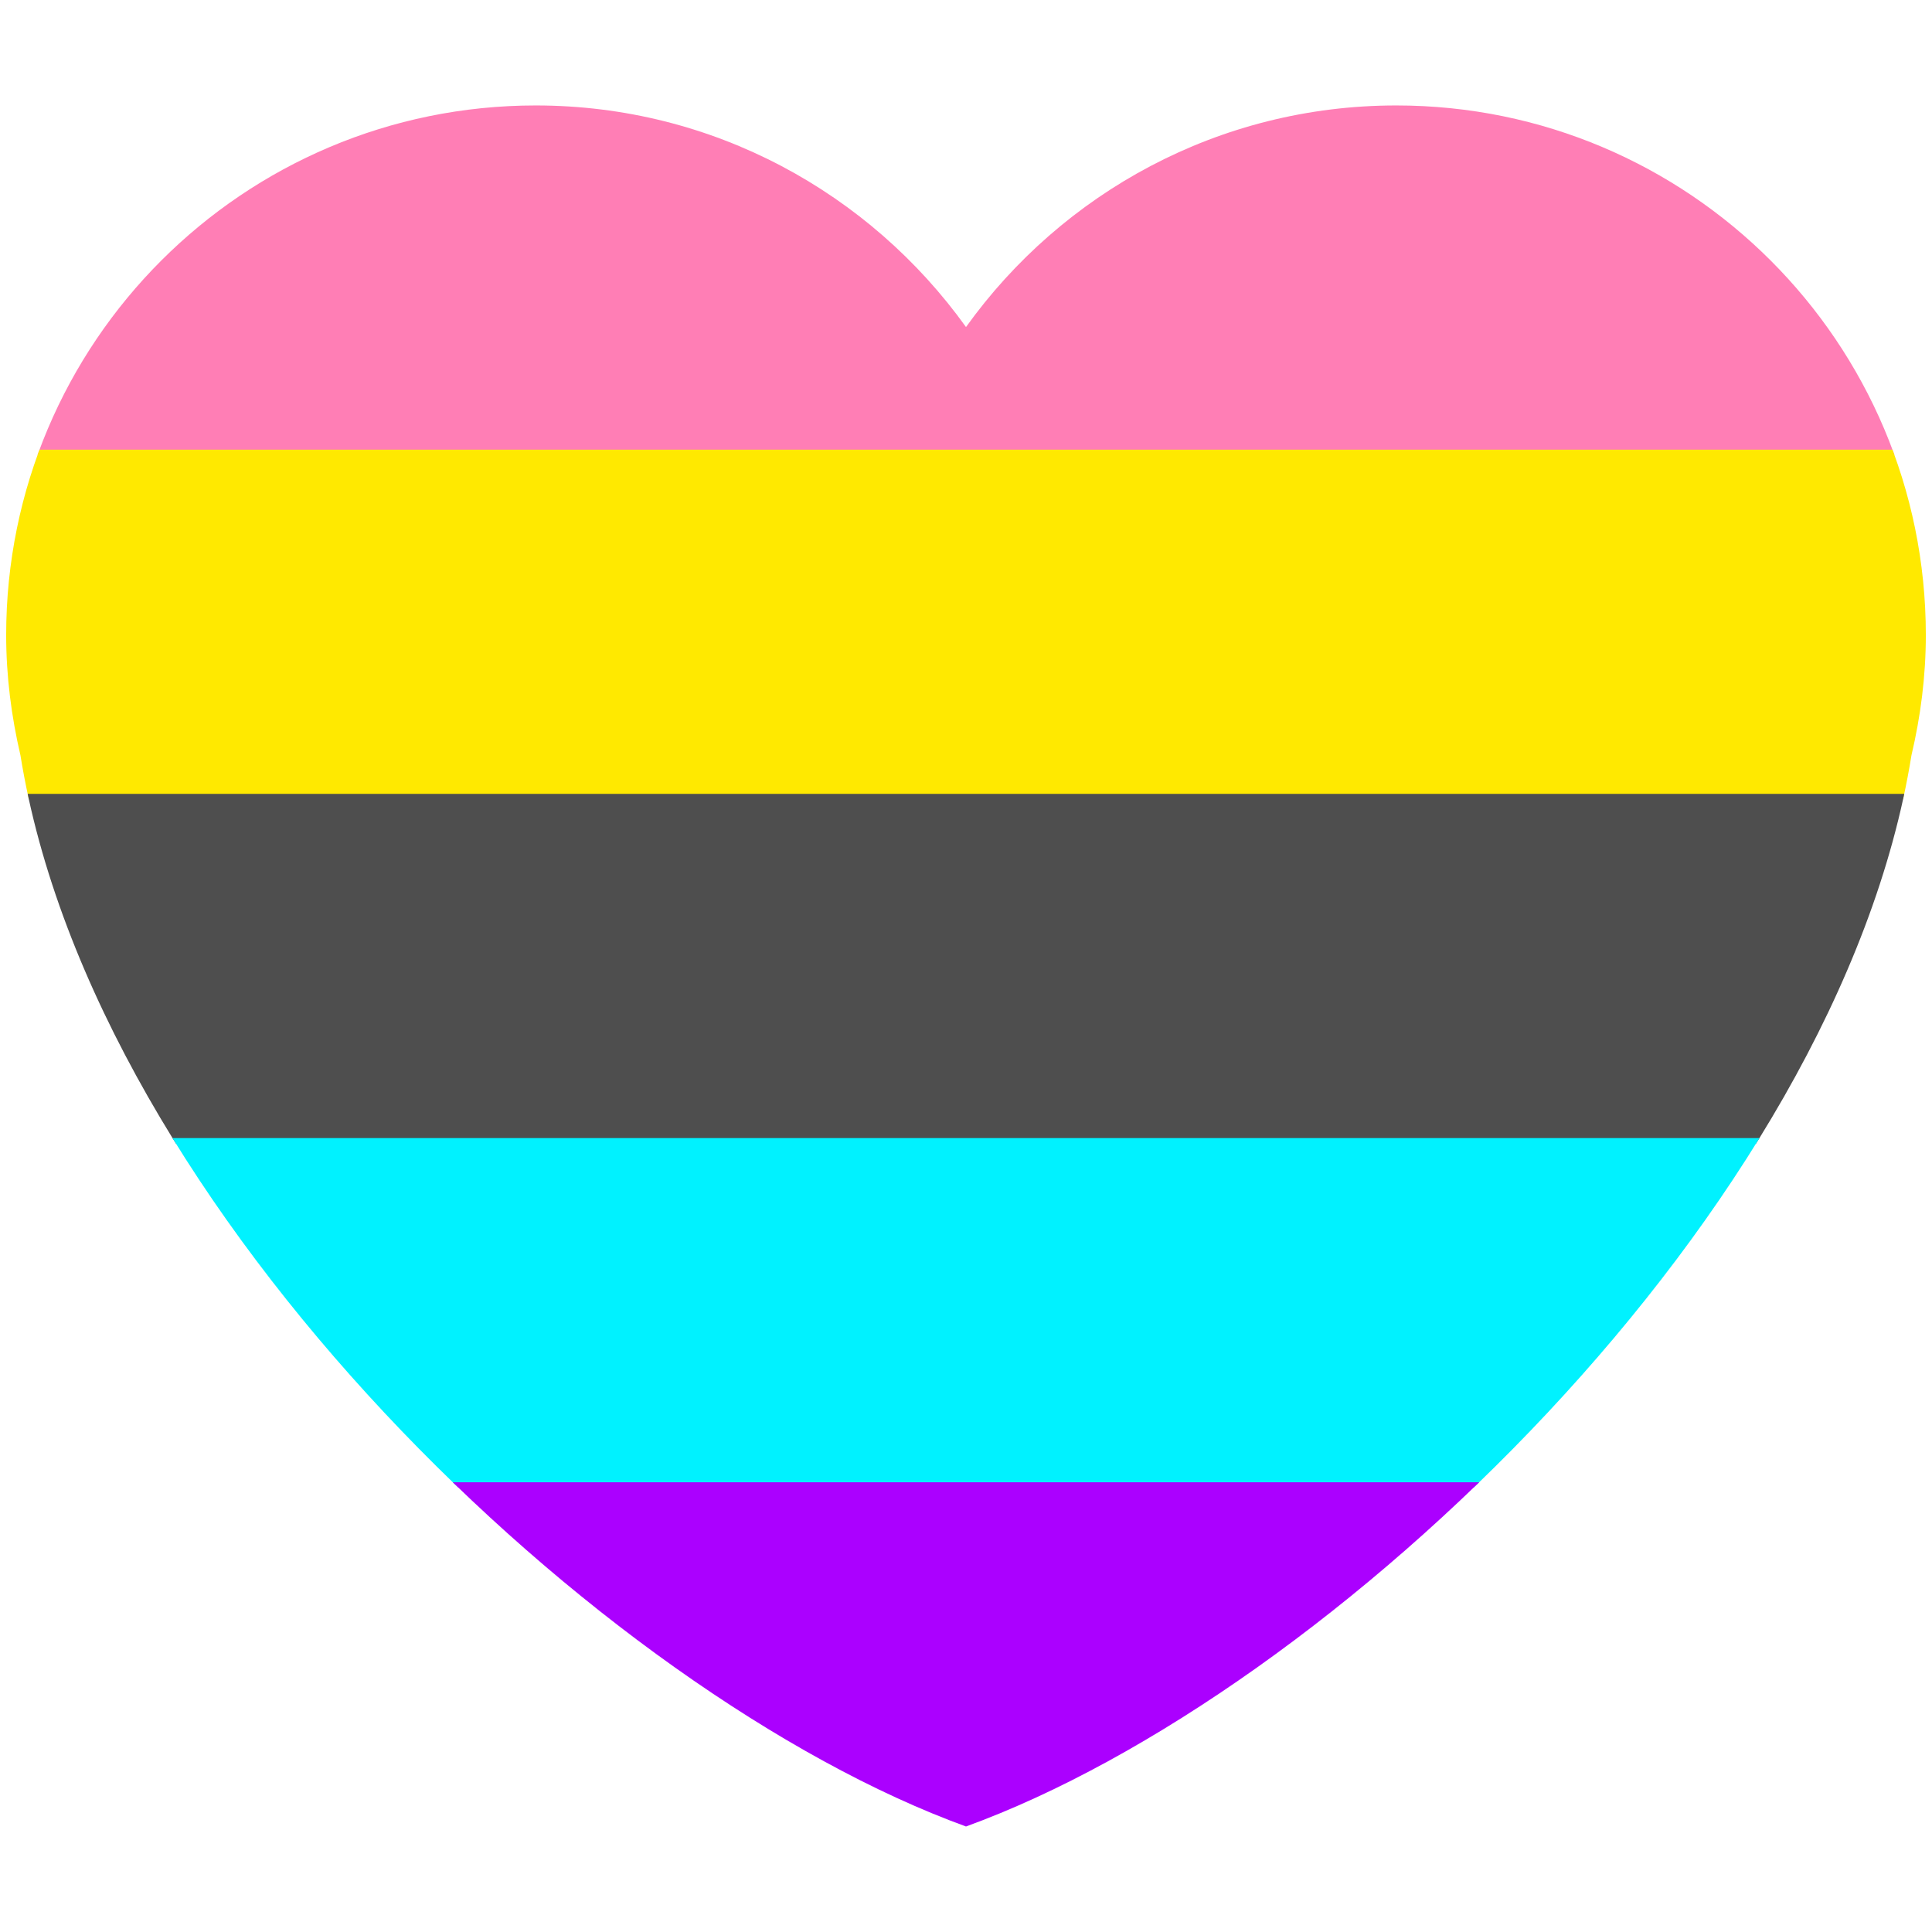
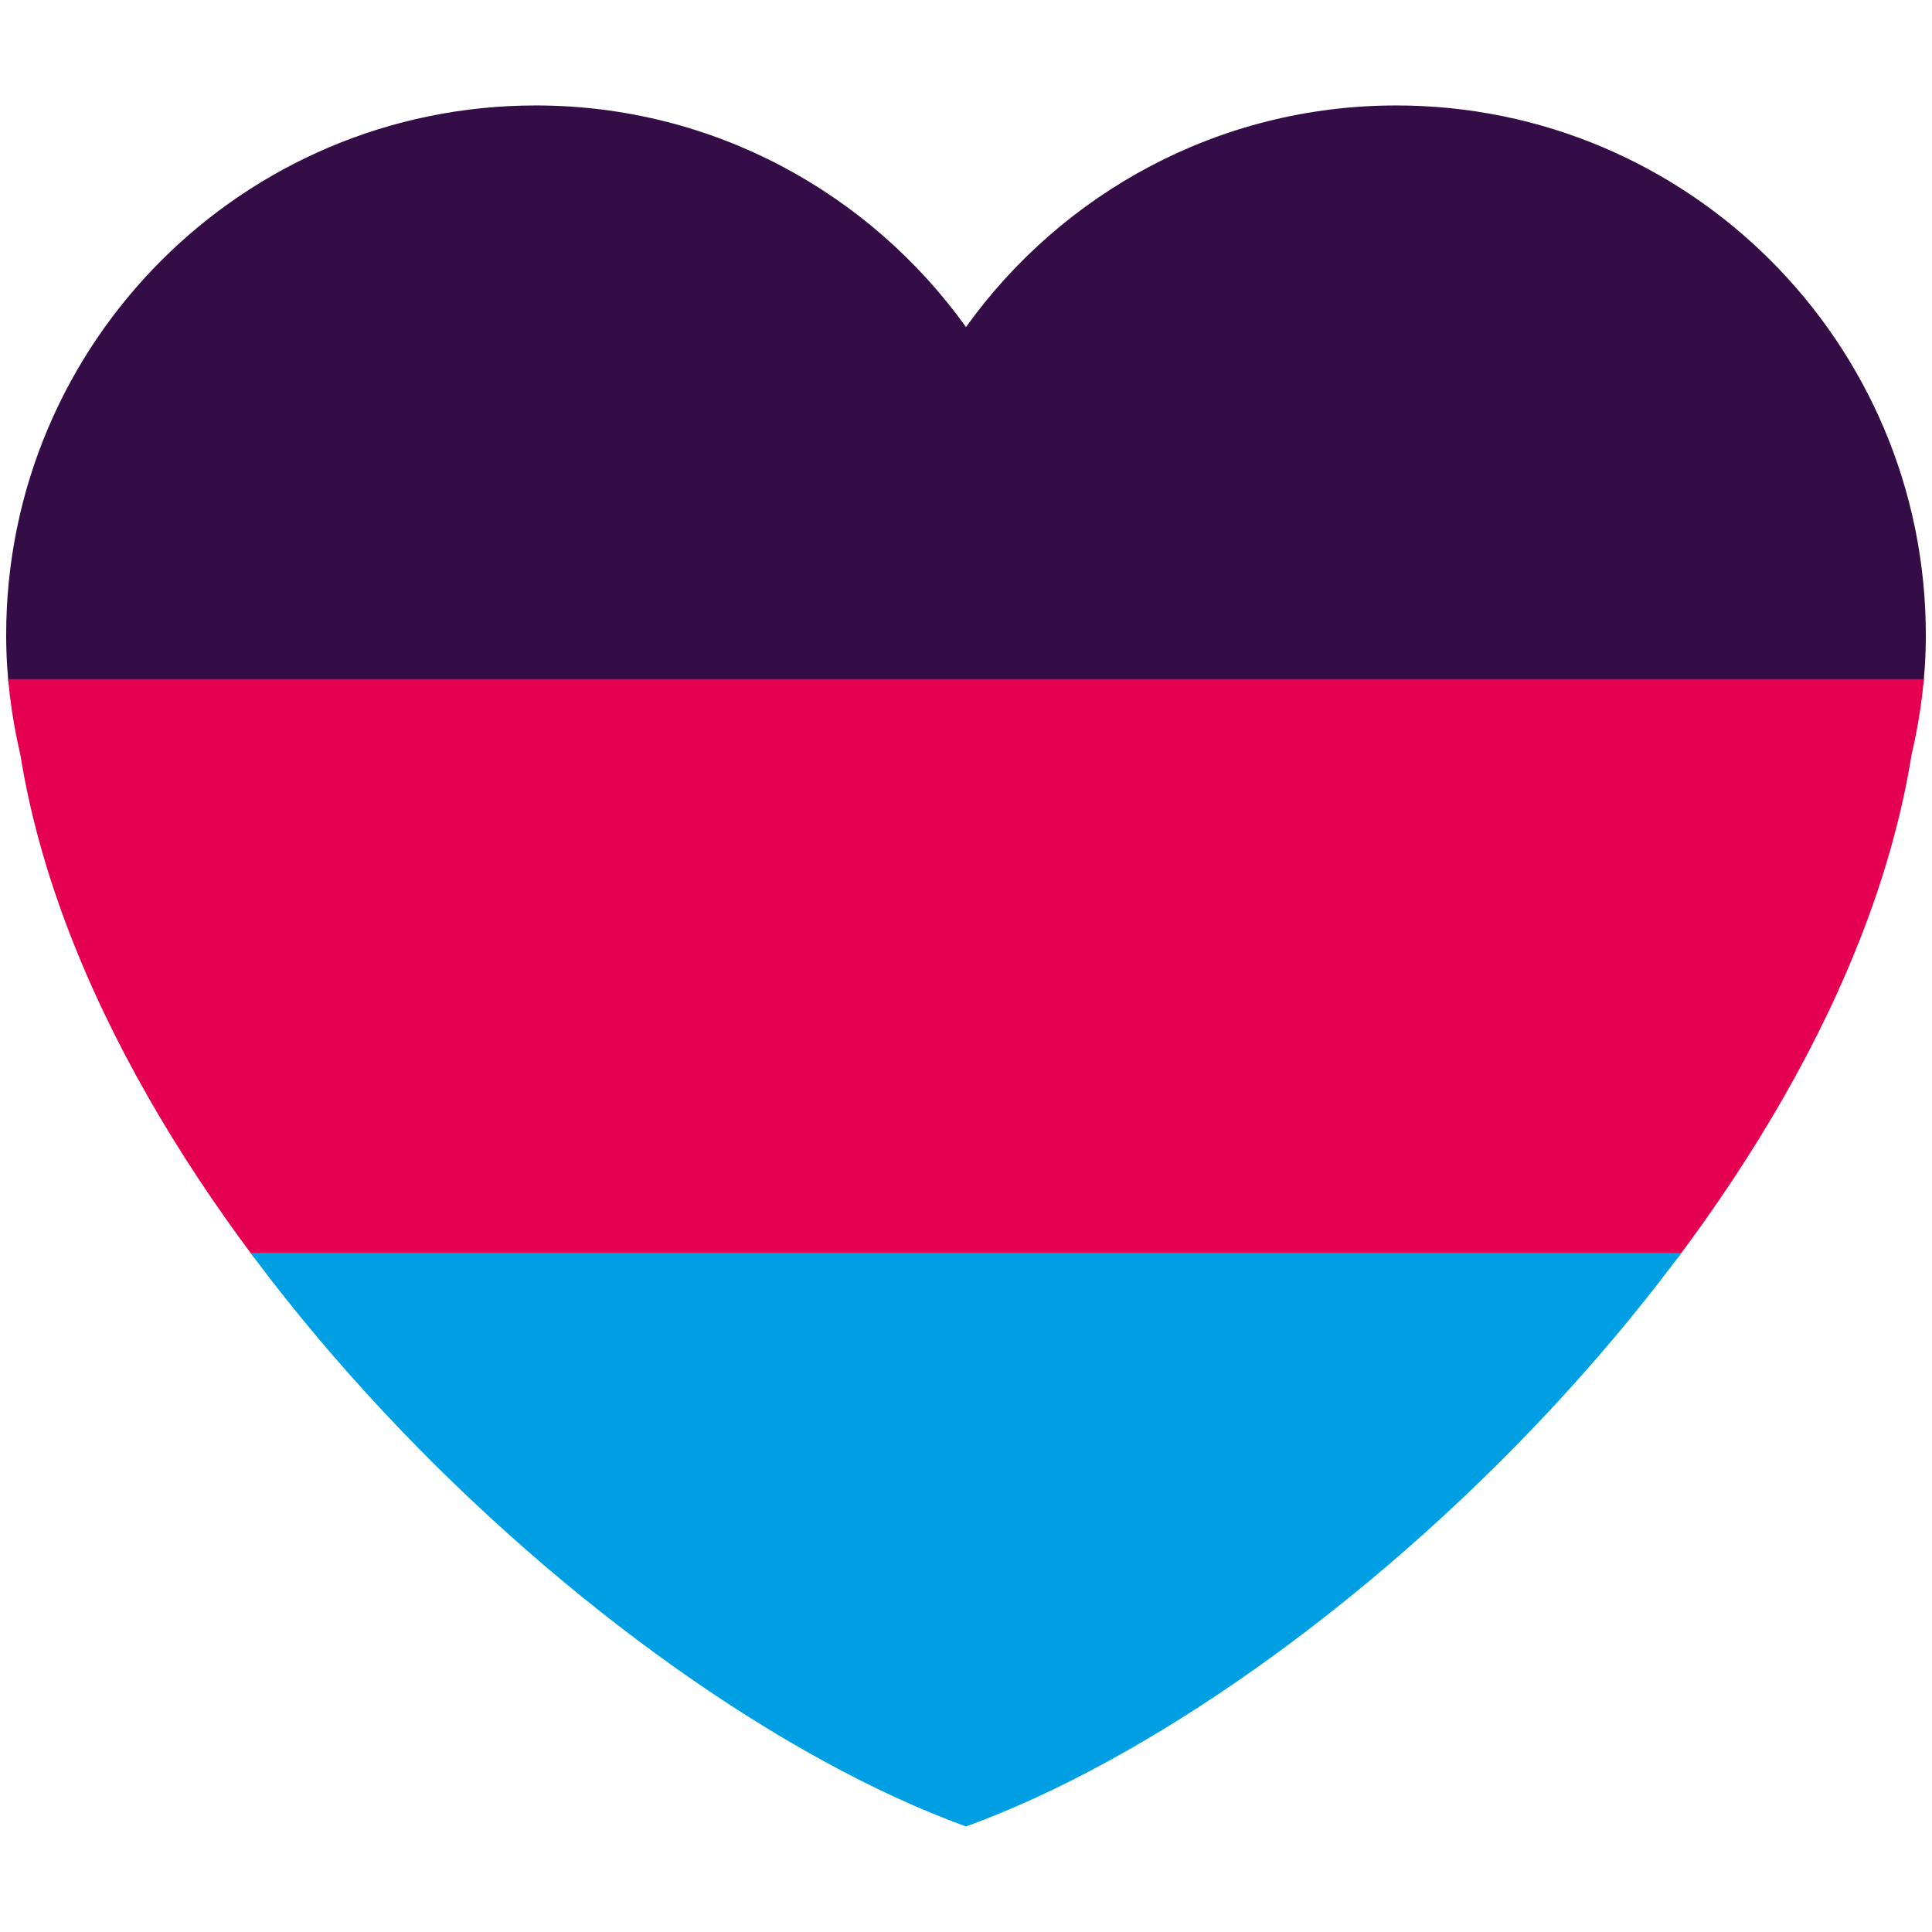
<svg xmlns="http://www.w3.org/2000/svg" viewBox="0 0 36 36">
  <g transform="rotate(0)" clip-path="url(#stripesClip)">
-     <rect x="0.115" y="1.965" width="35.77" height="6.514" fill="#ff7eb5" />
-     <rect x="0.115" y="8.379" width="35.77" height="6.514" fill="#ffe900" />
-     <rect x="0.115" y="14.793" width="35.77" height="6.514" fill="#4e4e4e" />
-     <rect x="0.115" y="21.206" width="35.77" height="6.514" fill="#00f2ff" />
-     <rect x="0.115" y="27.62" width="35.77" height="6.514" fill="#ab00ff" />
+     <rect x="0.115" y="1.965" width="35.77" height="10.79" fill="#340c46" />
+     <rect x="0.115" y="12.655" width="35.77" height="10.79" fill="#e50051" />
+     <rect x="0.115" y="23.344" width="35.77" height="10.79" fill="#009fe3" />
  </g>
  <defs>
    <clipPath id="stripesClip">
      <path id="stripes" fill="#DD2E44" d="M35.885 11.833c0-5.45-4.418-9.868-9.867-9.868-3.308 0-6.227 1.633-8.018 4.129-1.791-2.496-4.71-4.129-8.017-4.129-5.45 0-9.868 4.417-9.868 9.868 0 .772.098 1.52.266 2.241C1.751 22.587 11.216 31.568 18 34.034c6.783-2.466 16.249-11.447 17.617-19.959.17-.721.268-1.469.268-2.242z" transform="rotate(0)" />
    </clipPath>
  </defs>
</svg>
